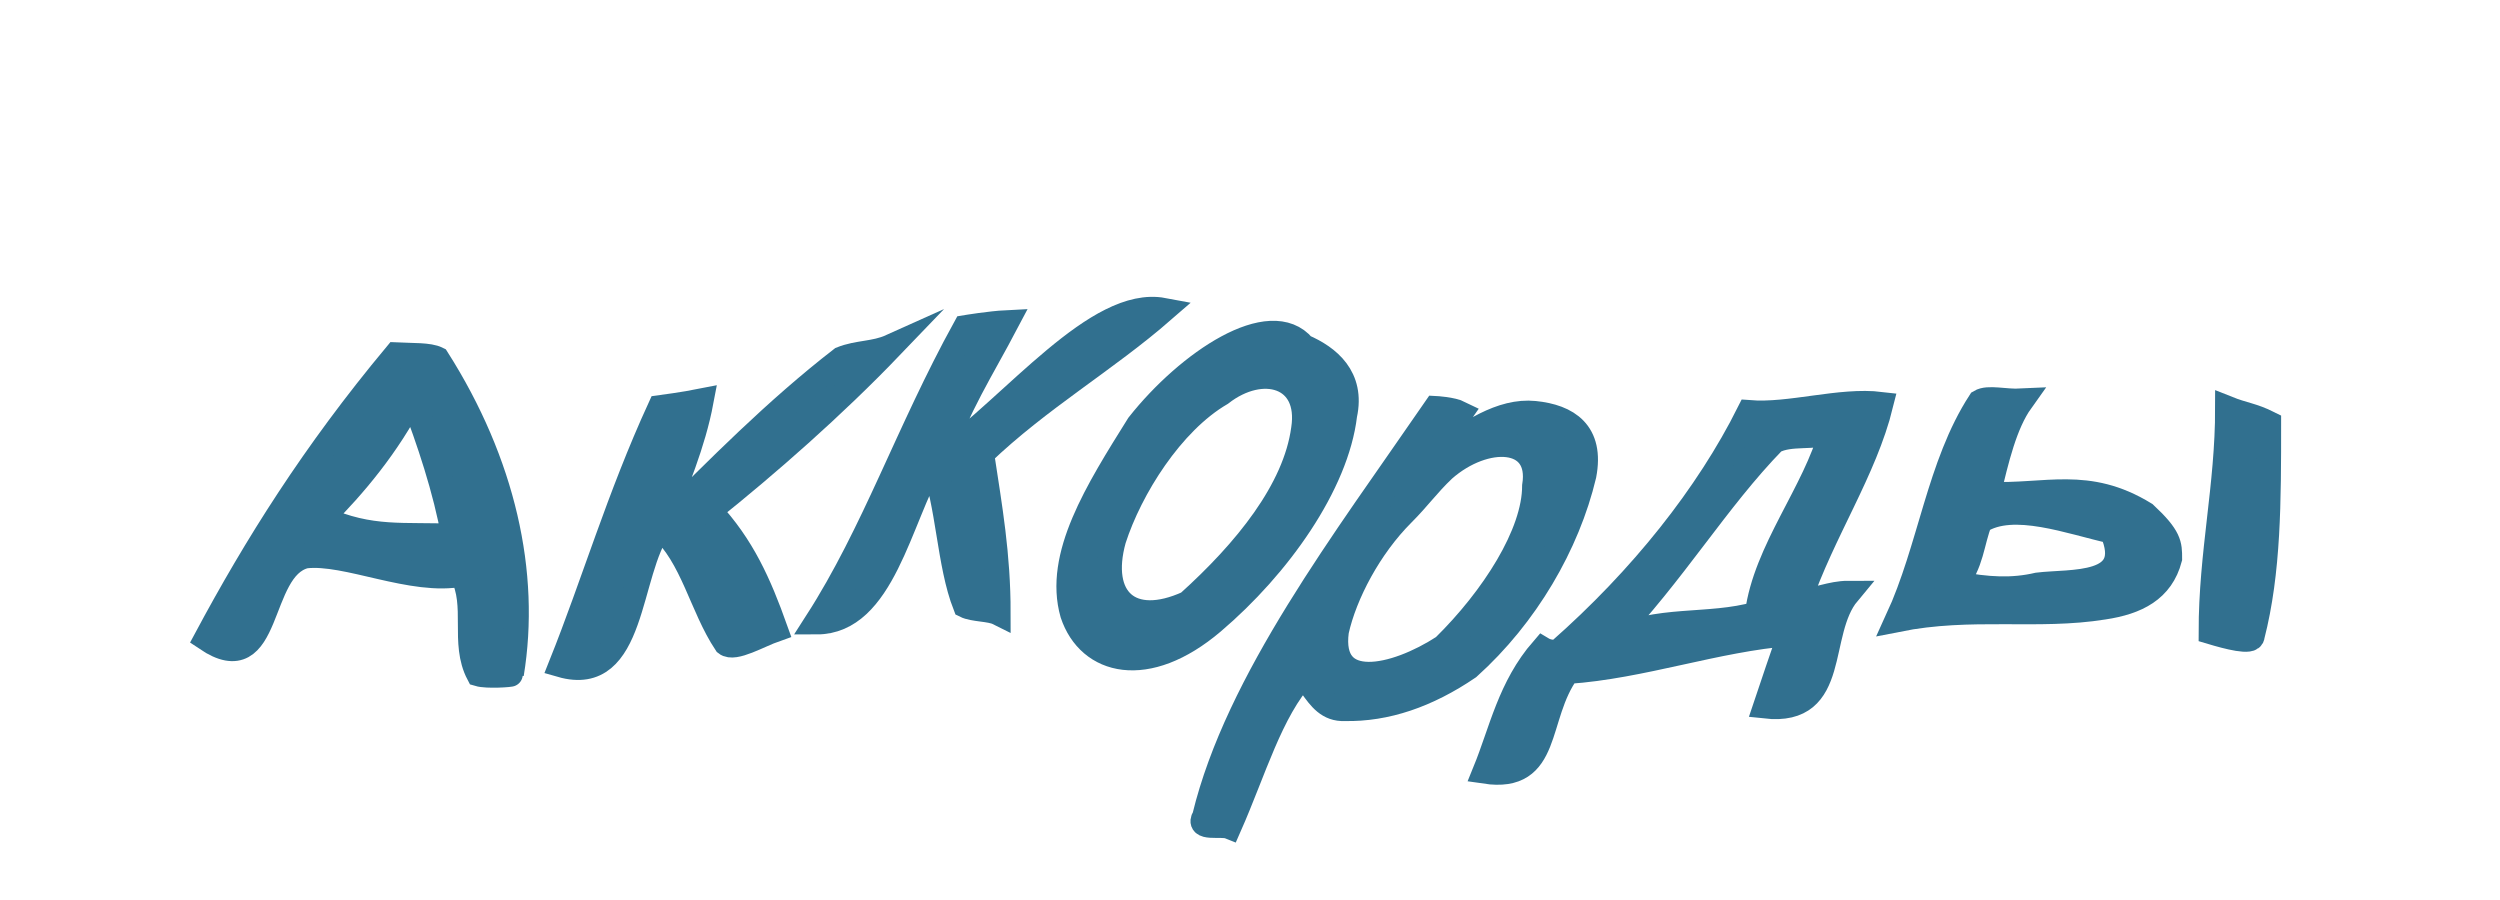
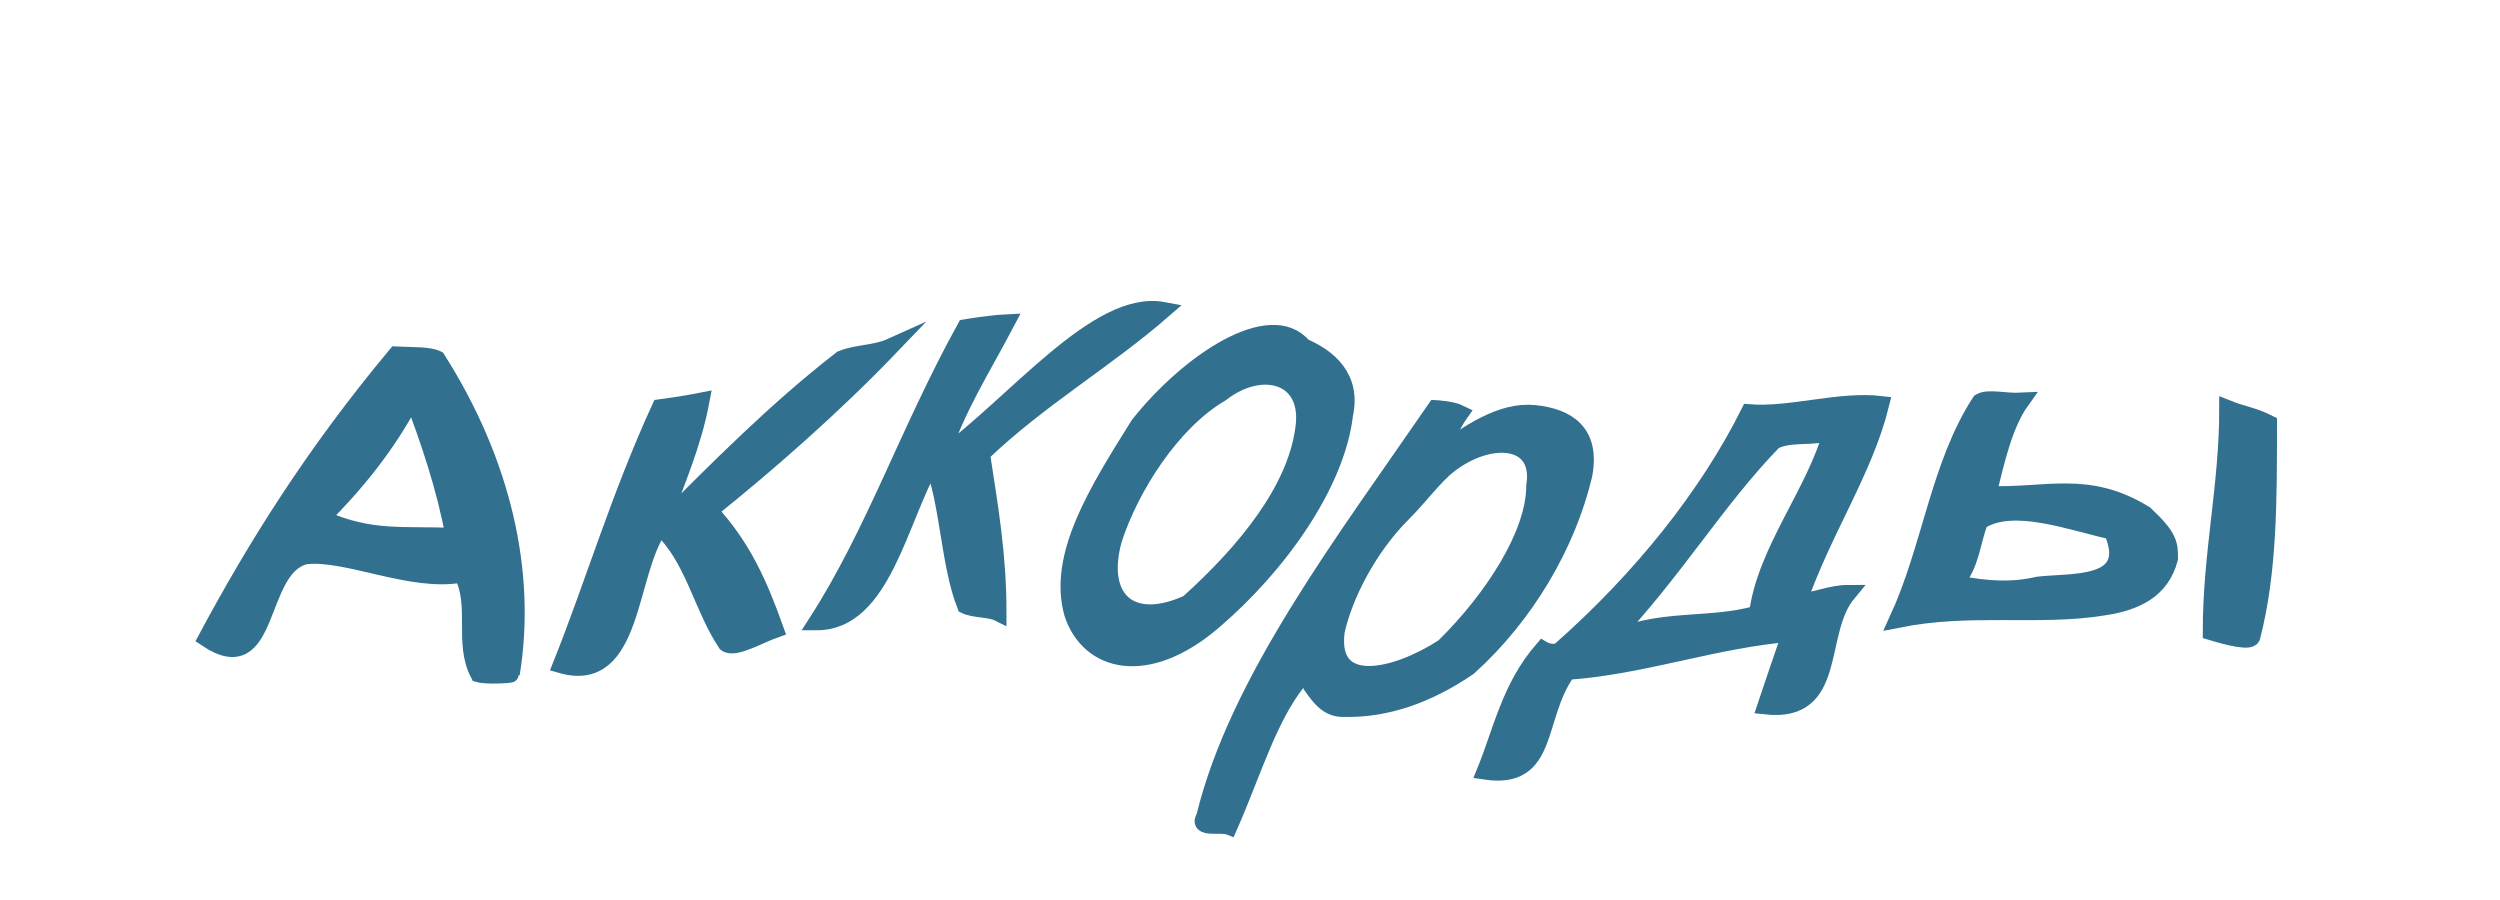
<svg xmlns="http://www.w3.org/2000/svg" width="100" height="36">
-   <g style="stroke-miterlimit:10;stroke-width:3px" transform="scale(0.33 0.33) translate(10 -30)" fill="#31708f" stroke="#31708f">
+   <g style="stroke-miterlimit:10;stroke-width:2px" transform="scale(0.33 0.33) translate(10 -30)" fill="#31708f" stroke="#31708f">
    <path d="M38,73C28,85,21,96.2,15,107.4c8,5.4,6-8.5,12-10c5-0.6,13,3.4,19,2.2c2,3.8,0,8.3,2,12.1c1,0.3,4,0.1,4,0c2-12.2-1-25.6-9-38.2C42,73,40,73.1,38,73L38,73z M29,92.8c4-4,8-8.8,11-14.6c2,5.2,4,11.2,5,16.8C39,94.7,35,95.5,29,92.8L29,92.8z" />
    <path d="M98,72c-2,0.9-4,0.7-6,1.5c-8,6.2-15,13.3-22,20.3c2-5.4,4-9.9,5-15.2c-2,0.4-5,0.8-5,0.8c-5,10.9-8,21.2-12,31.2c9,2.6,8-11.3,12-16.7c4,3.6,5,9.6,8,14.1c1,0.8,4-1,6-1.7c-2-5.6-4-10.1-8-14.4C83,86.3,91,79.3,98,72L98,72z" />
    <path d="M131,67.6c-8-1.5-18,11.4-27,17.9c2-6.1,5-10.7,8-16.4c-2,0.1-5,0.6-5,0.6c-7,12.7-11,24.8-18,35.7c8,0,10-12.5,14-19.4c2,5.1,2,12.3,4,17.4c1,0.5,3,0.4,4,0.9c0-7.1-1-12.7-2-19.3C116,78.3,124,73.7,131,67.6L131,67.6z" />
    <path d="M148,72c-4-4.8-14,1.9-20,9.5c-5,8-10,15.9-8,22.9c2,6,9,7.8,17,1c8-6.8,15-16.7,16-25.1C154,75.7,151,73.3,148,72L148,72z M134,103.1c-7,3.2-11-0.5-9-7.7c2-6.2,7-14.2,13-17.7c5-3.9,11-2.2,10,4.3C147,89.4,141,96.8,134,103.1C134,103.1,134,103.1,134,103.1z" />
    <path d="M176,80.1c-4-0.4-8,2.3-12,5.3c1-1.5,2-3.9,3-5.3c-1-0.5-3-0.6-3-0.6c-11,16-24,33-28,49.5c-1,1.6,2,0.8,3,1.2c3-6.8,5-14,9-18.4c3-3.7,1,0.4,1,1.4c1,1.4,2,2.8,4,2.7c5,0.1,10-1.6,15-5c7-6.3,12-14.9,14-23.3C183,82.4,180,80.5,176,80.1L176,80.1z M165,108.4c-6,3.9-14,5.6-13-1.9c1-4.5,4-10.2,8-14.2c2-2,3-3.5,5-5.4c5-4.4,12-4.2,11,2C176,94.7,171,102.5,165,108.4L165,108.4z" />
    <path d="M218,79c-5-0.6-11,1.4-16,1c-5,10-13,20.1-23,28.9c-1,0.4-2-0.2-2-0.2c-4,4.6-5,9.9-7,14.8c8,1.2,6-6.6,10-12.1c9-0.6,18-3.9,27-4.6c-1,2.9-2,5.8-3,8.8c9,1,6-8.9,10-13.7c-2,0-4,0.9-6,1.1C211,94.3,216,87.1,218,79L218,79z M203,104.4c-6,1.7-12,0.3-18,3.3c8-8.4,13-17,20-24.2c2-1.1,5-0.3,7-1.2C210,89.7,204,96.7,203,104.4L203,104.4z" />
    <path d="M260,79.5c0,9.5-2,17.5-2,27.1c2,0.6,5,1.4,5,0.5c2-7.8,2-16.3,2-25.8C263,80.3,262,80.3,260,79.5C260,79.5,260,79.5,260,79.5z" />
    <path d="M250,92.3c-7-4.3-12-2.1-19-2.4c1-4.2,2-8.5,4-11.3c-2,0.1-4-0.5-5,0.1c-5,7.7-6,17.7-10,26.4c9-1.8,17-0.2,25-1.5c4-0.6,7-2.1,8-5.9C253,96,253,95.1,250,92.3C250,92.3,250,92.3,250,92.3z M237,100.9c-3,0.7-6,0.6-10-0.2c2-2.3,2-5,3-7.5c4-2.6,11,0.1,16,1.2C249,101.3,241,100.4,237,100.9L237,100.9z" />
  </g>
</svg>
